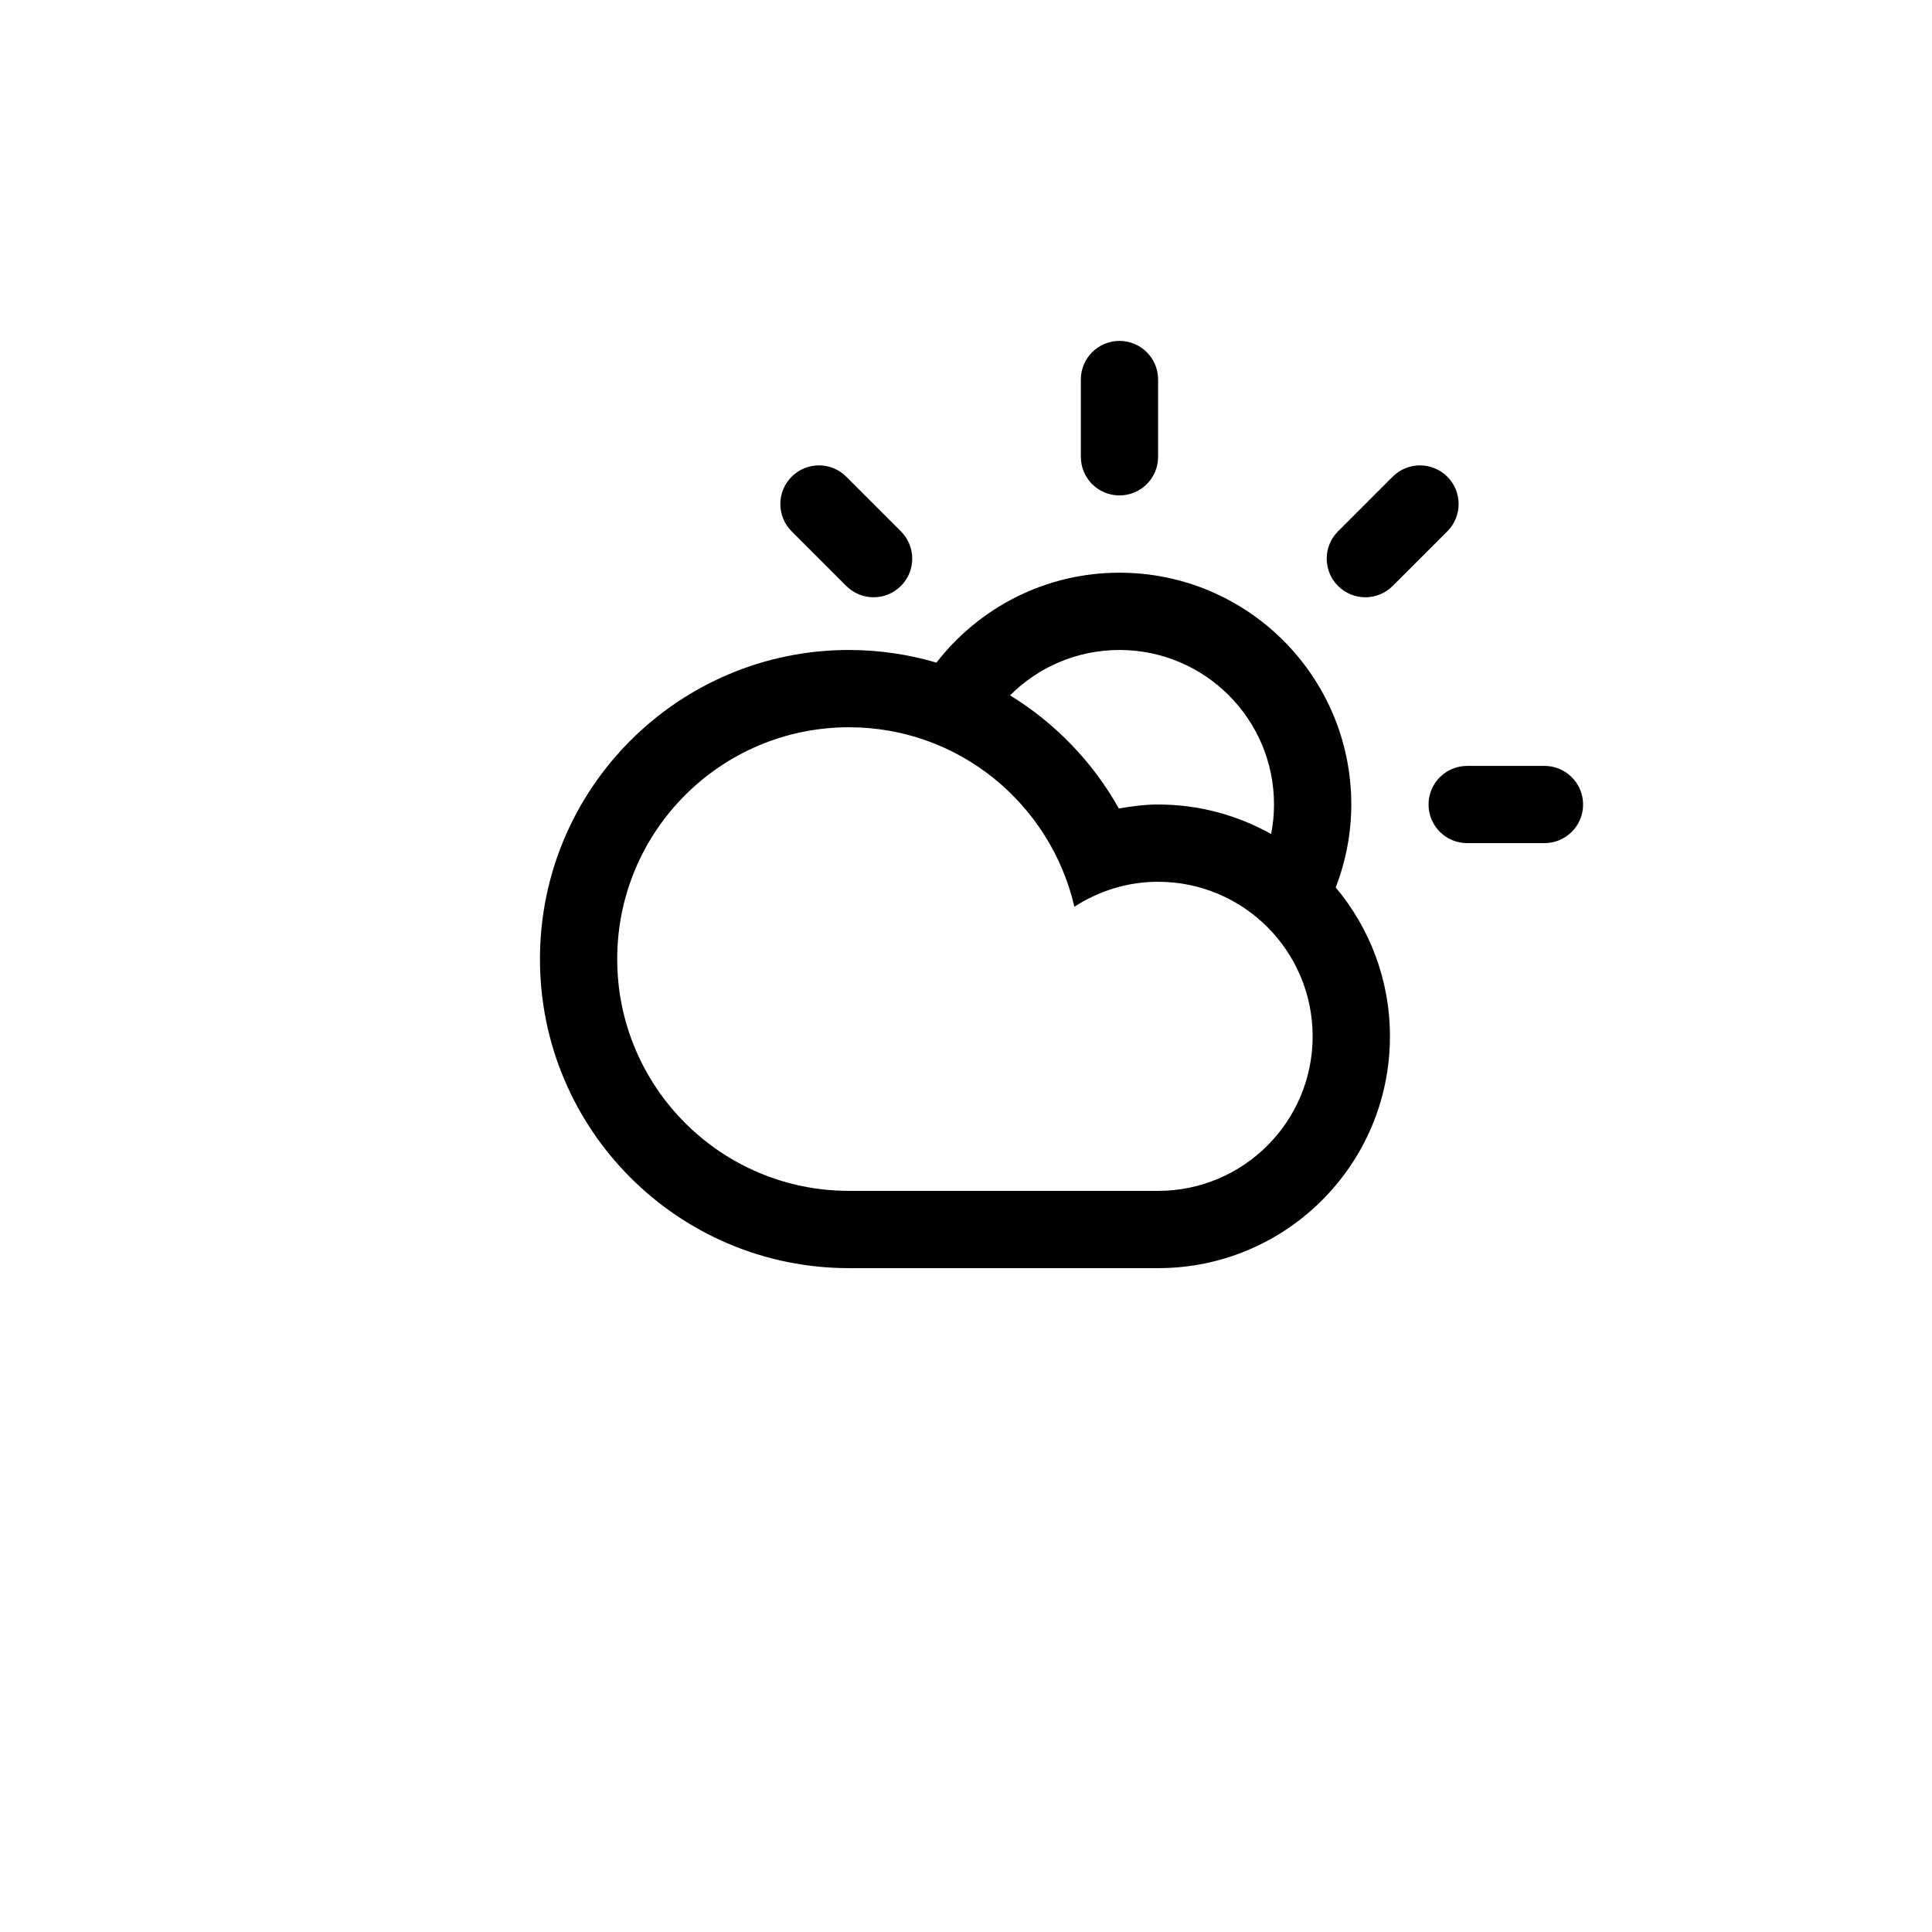
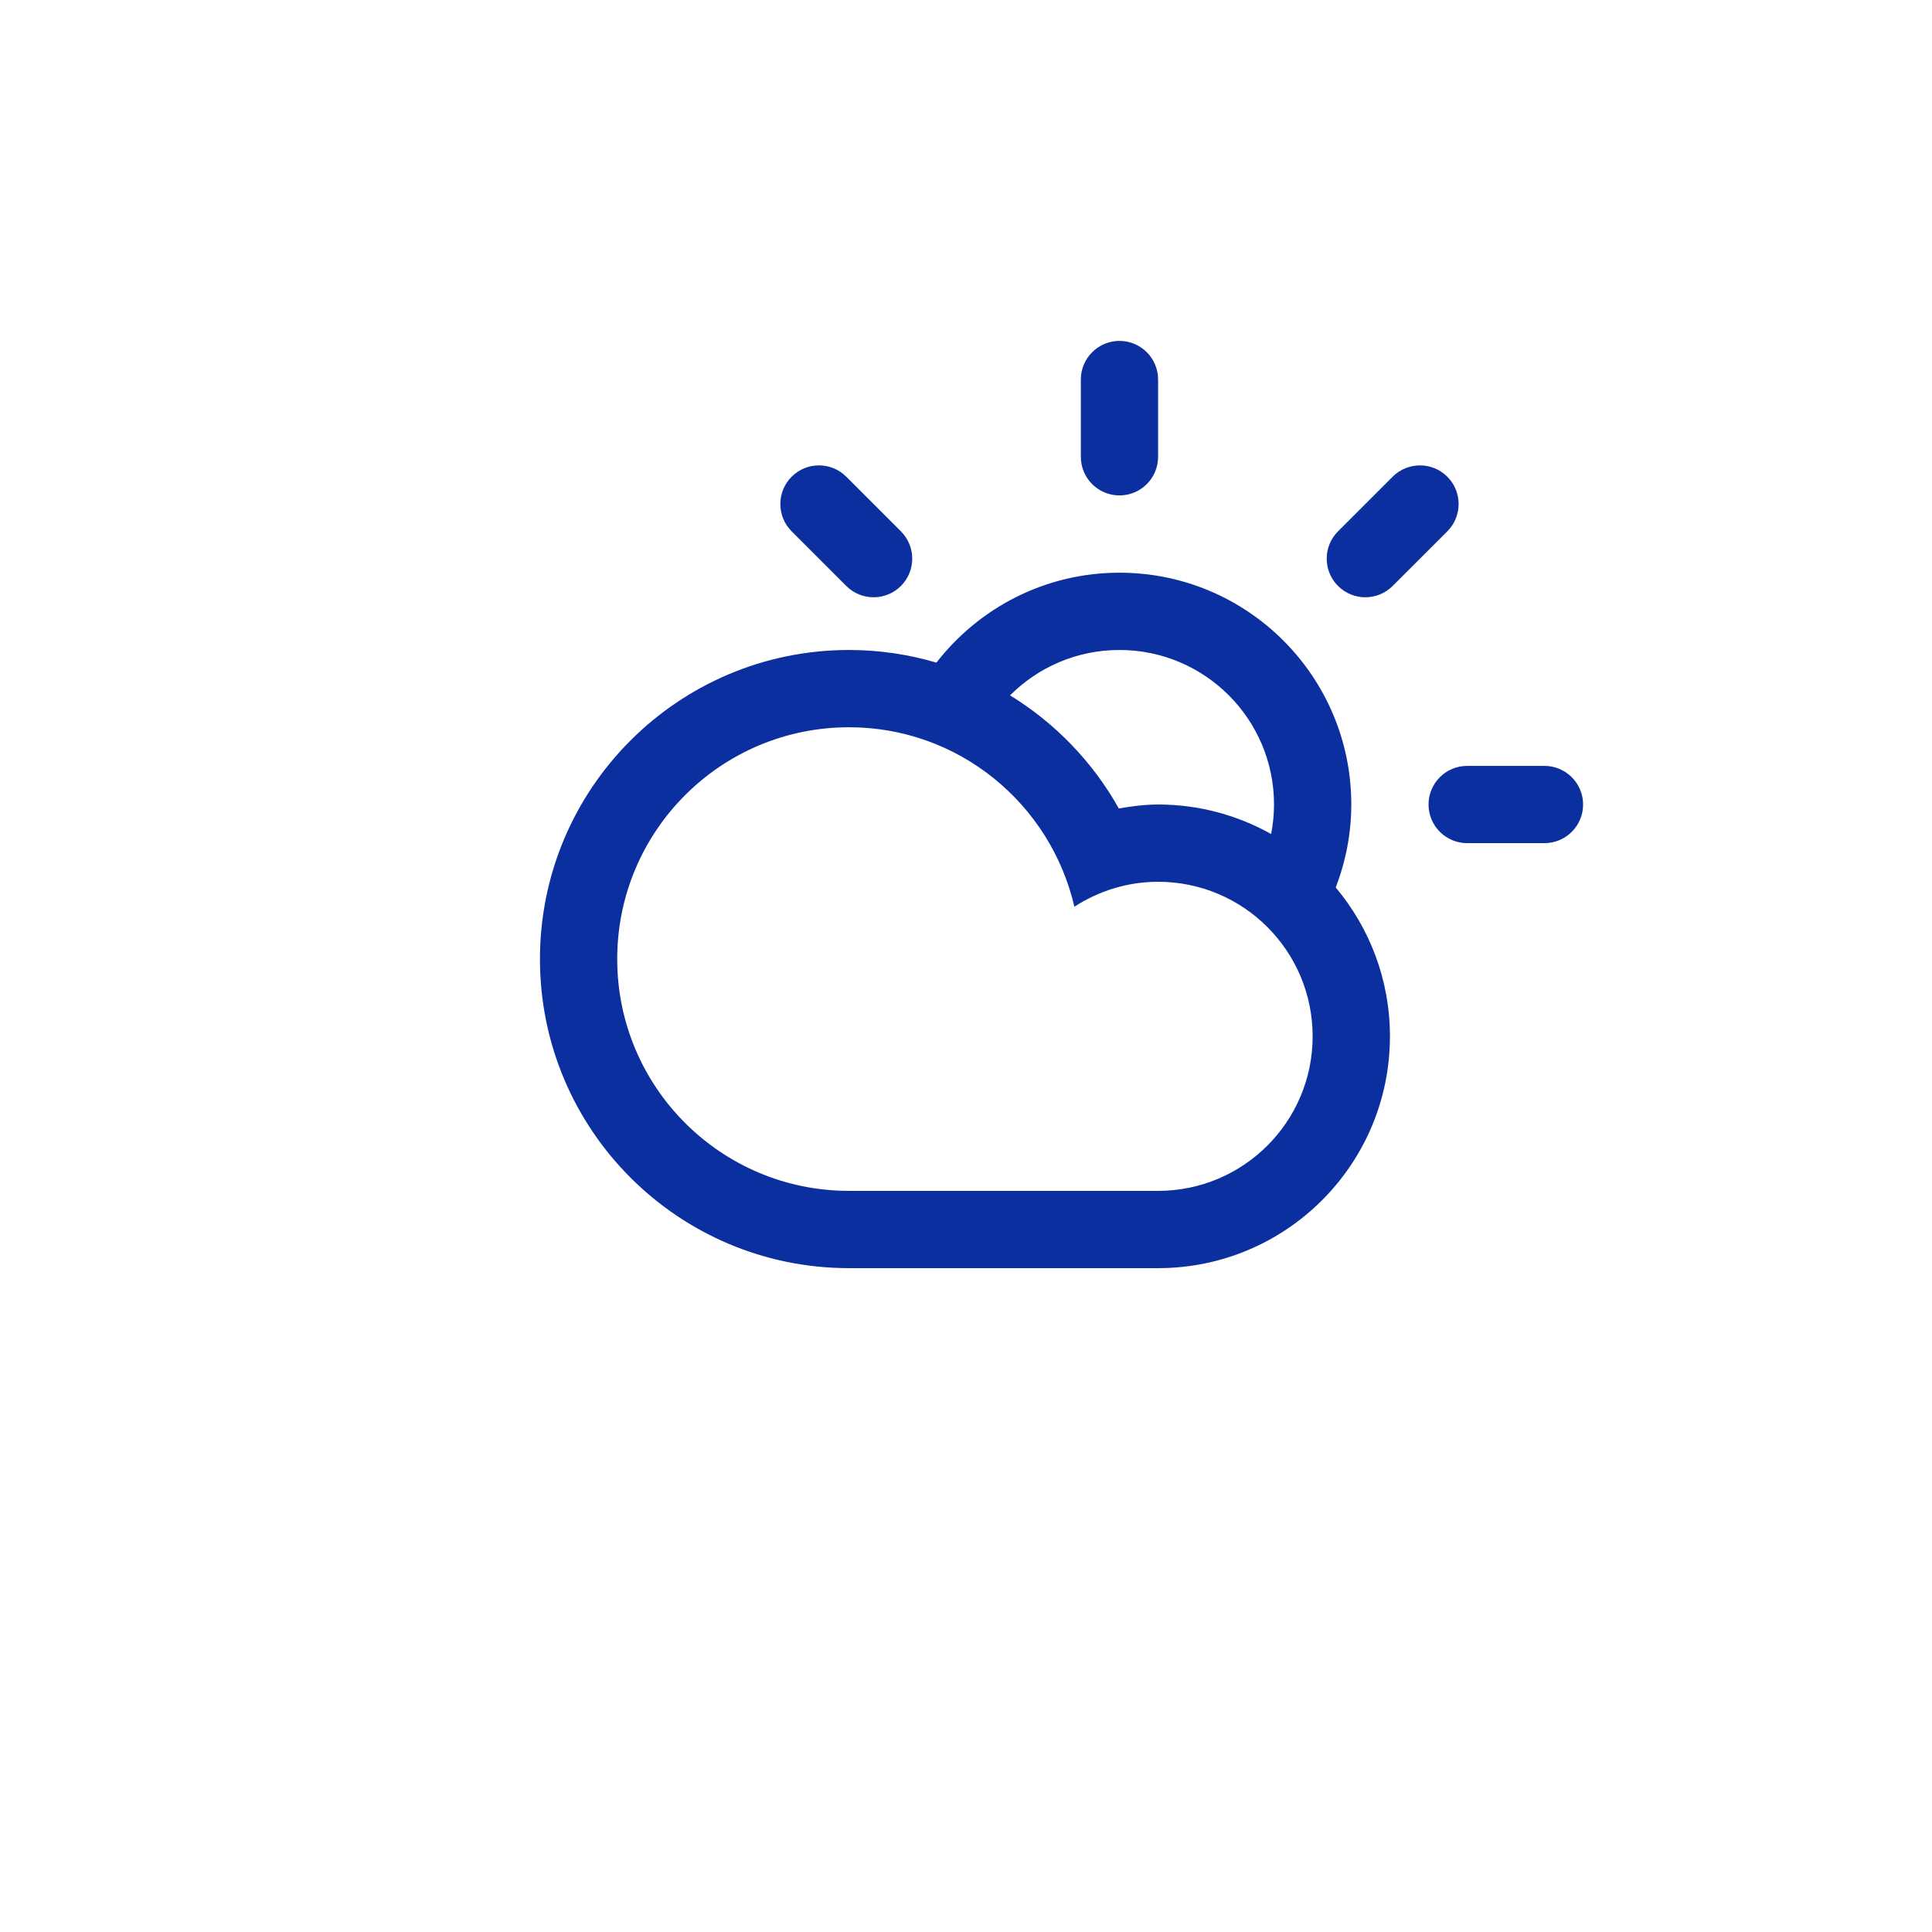
- <svg xmlns="http://www.w3.org/2000/svg" version="1.1" id="Layer_1" x="0px" y="0px" width="100px" height="100px" viewBox="0 0 100 100" enable-background="new 0 0 100 100" xml:space="preserve">
+ <svg xmlns="http://www.w3.org/2000/svg" version="1.1" id="Layer_1" x="0px" y="0px" width="100px" height="100px" fill="#0B2F9F" viewBox="0 0 100 100" enable-background="new 0 0 100 100" xml:space="preserve">
  <path fill-rule="evenodd" clip-rule="evenodd" d="M79.941,43.641h-4c-1.104,0-2-0.895-2-2c0-1.104,0.896-1.998,2-1.998h4  c1.104,0,2,0.895,2,1.998C81.941,42.746,81.045,43.641,79.941,43.641z M72.084,30.329c-0.781,0.781-2.047,0.781-2.828,0  c-0.781-0.78-0.781-2.047,0-2.827l2.828-2.828c0.781-0.781,2.047-0.781,2.828,0c0.781,0.78,0.781,2.047,0,2.828L72.084,30.329z   M69.137,45.936L69.137,45.936c1.749,2.086,2.806,4.77,2.806,7.705c0,6.625-5.372,11.998-11.999,11.998c-2.775,0-12.801,0-15.998,0  c-8.835,0-15.998-7.162-15.998-15.998s7.163-15.998,15.998-15.998c1.572,0,3.09,0.232,4.523,0.654  c2.195-2.827,5.618-4.654,9.475-4.654c6.627,0,11.999,5.373,11.999,11.998C69.942,43.156,69.649,44.602,69.137,45.936z   M31.947,49.641c0,6.627,5.371,11.998,11.998,11.998c3.616,0,12.979,0,15.998,0c4.418,0,7.999-3.582,7.999-7.998  c0-4.418-3.581-8-7.999-8c-1.6,0-3.083,0.482-4.333,1.291c-1.231-5.316-5.974-9.289-11.665-9.289  C37.318,37.643,31.947,43.014,31.947,49.641z M57.943,33.643c-2.212,0-4.215,0.898-5.662,2.349c2.34,1.436,4.285,3.453,5.629,5.854  c0.664-0.113,1.337-0.205,2.033-0.205c2.125,0,4.119,0.559,5.85,1.527l0,0c0.096-0.494,0.15-1.004,0.15-1.527  C65.943,37.225,62.361,33.643,57.943,33.643z M57.943,25.643c-1.104,0-1.999-0.895-1.999-1.999v-3.999c0-1.105,0.896-2,1.999-2  c1.105,0,2,0.895,2,2v3.999C59.943,24.749,59.049,25.643,57.943,25.643z M43.803,30.329l-2.827-2.827  c-0.781-0.781-0.781-2.048,0-2.828c0.78-0.781,2.047-0.781,2.827,0l2.828,2.828c0.781,0.78,0.781,2.047,0,2.827  C45.851,31.11,44.584,31.11,43.803,30.329z" />
</svg>
